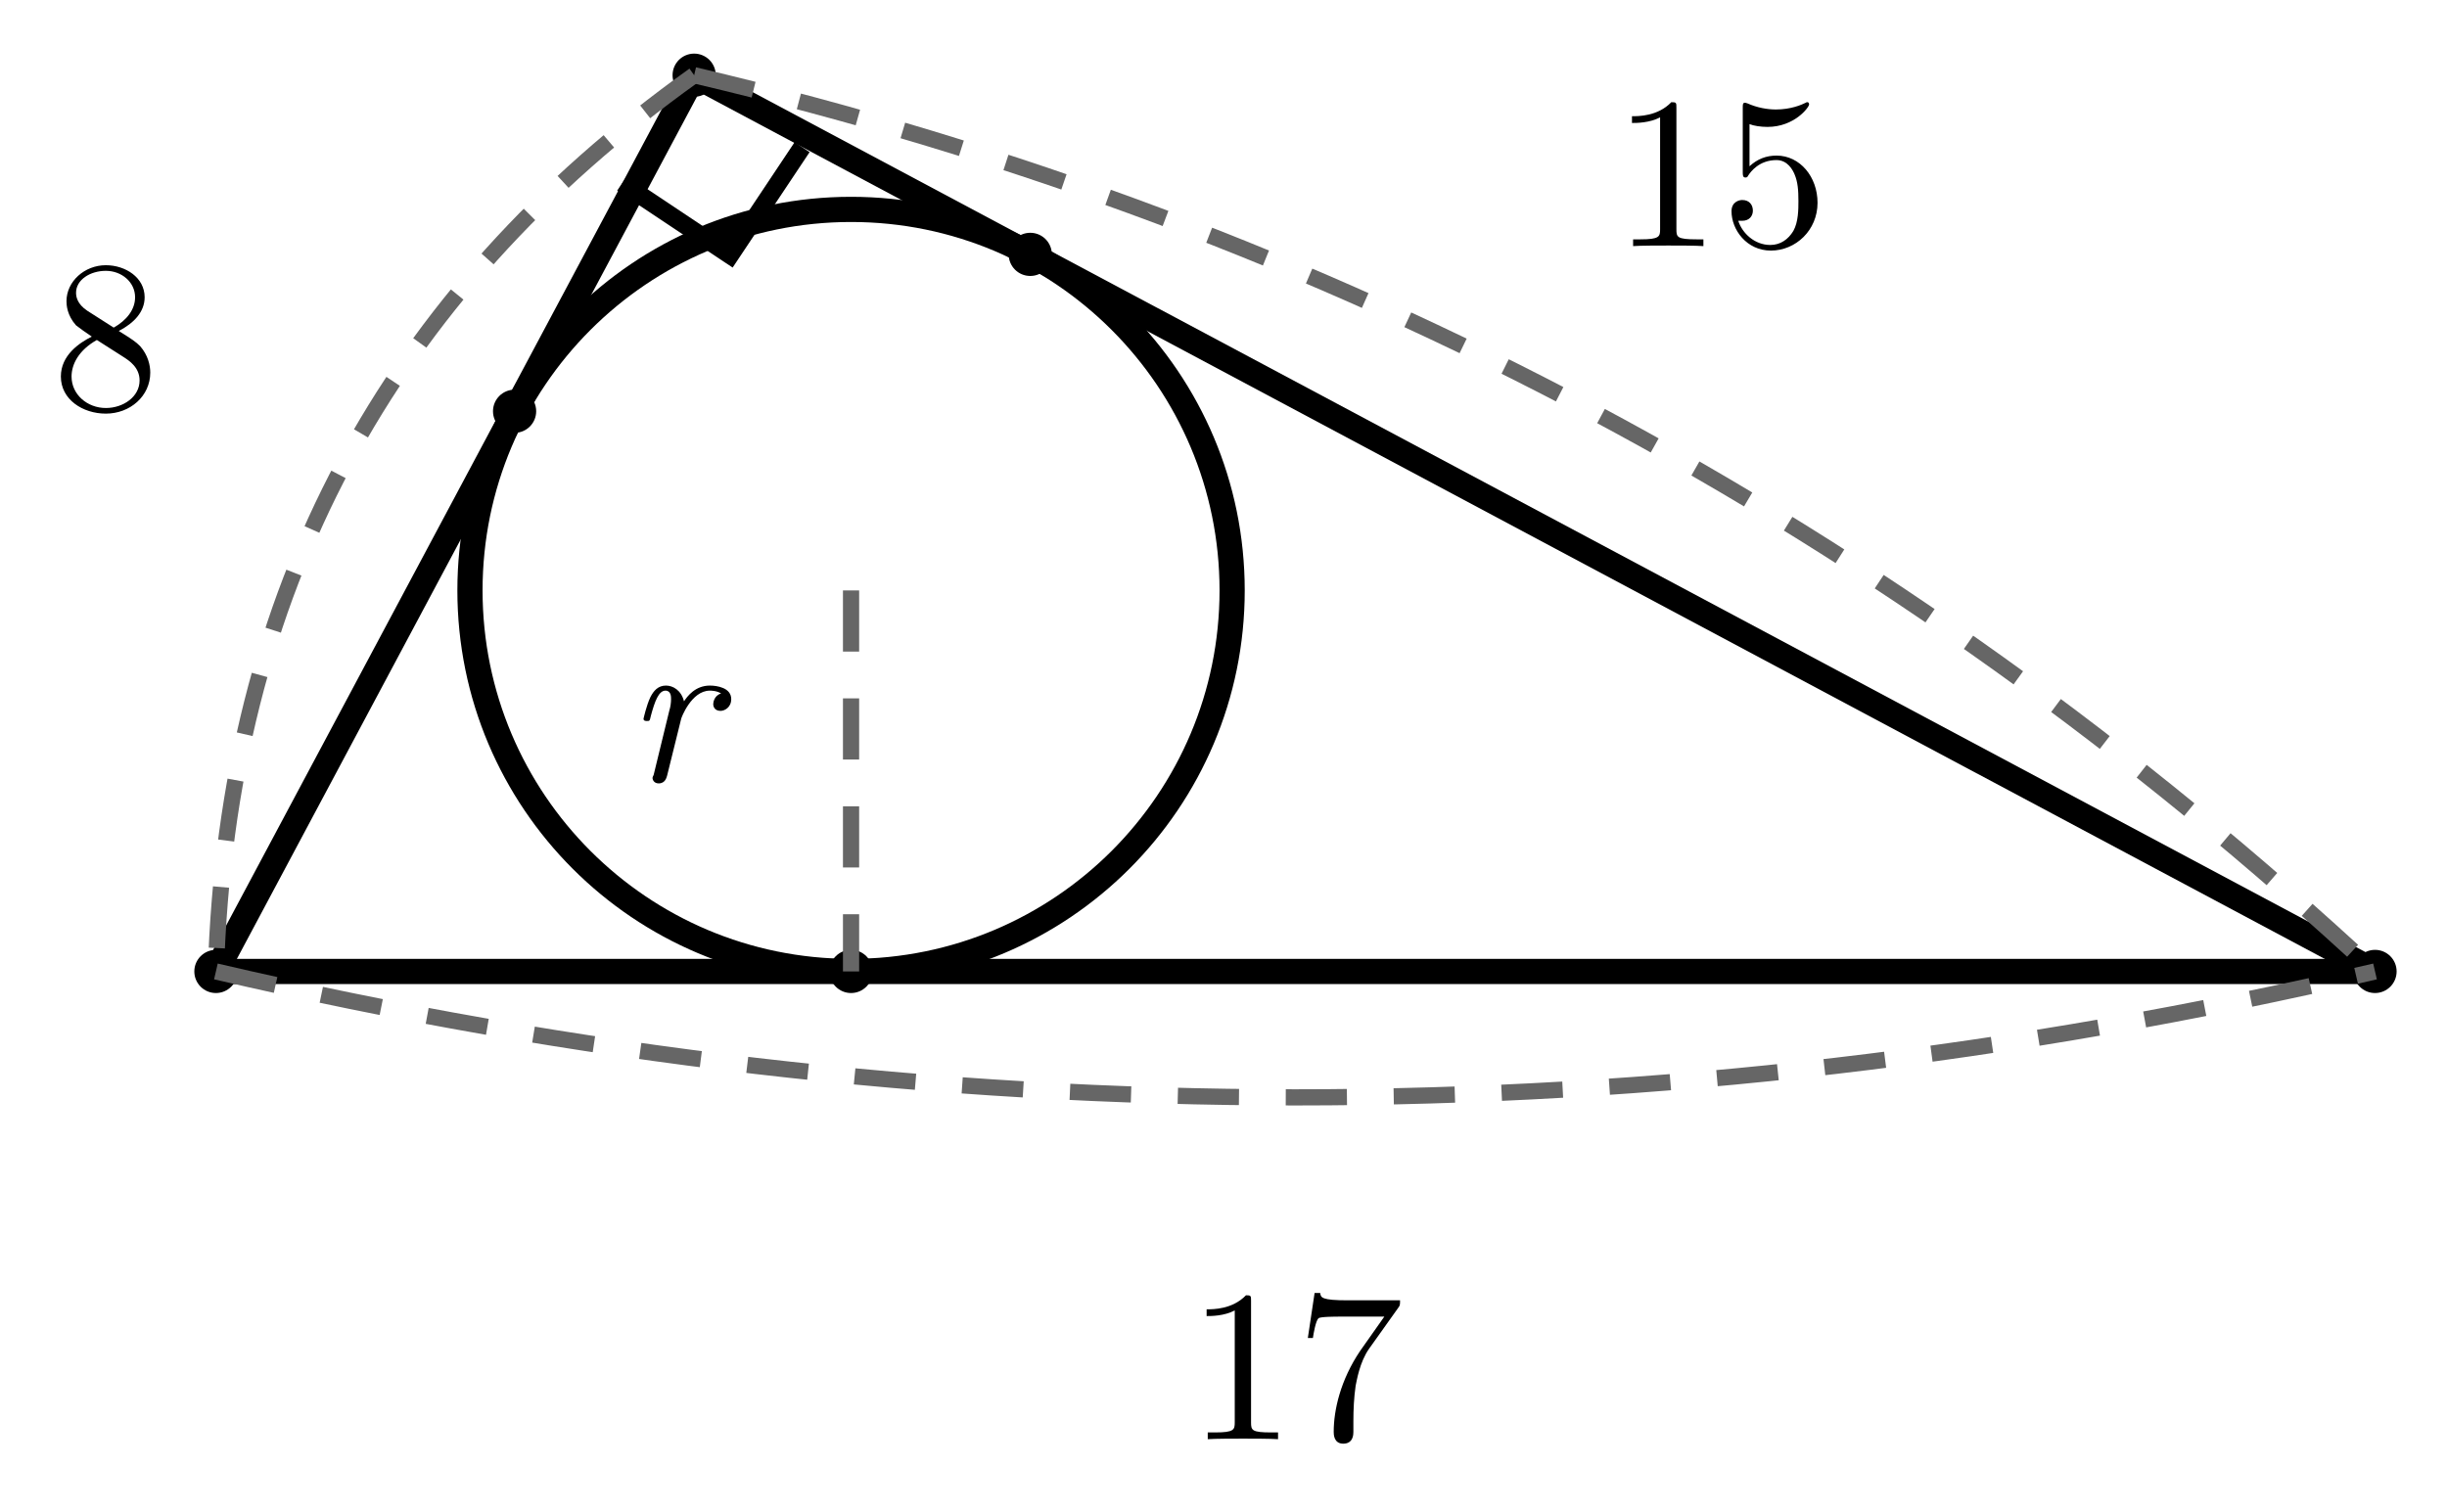
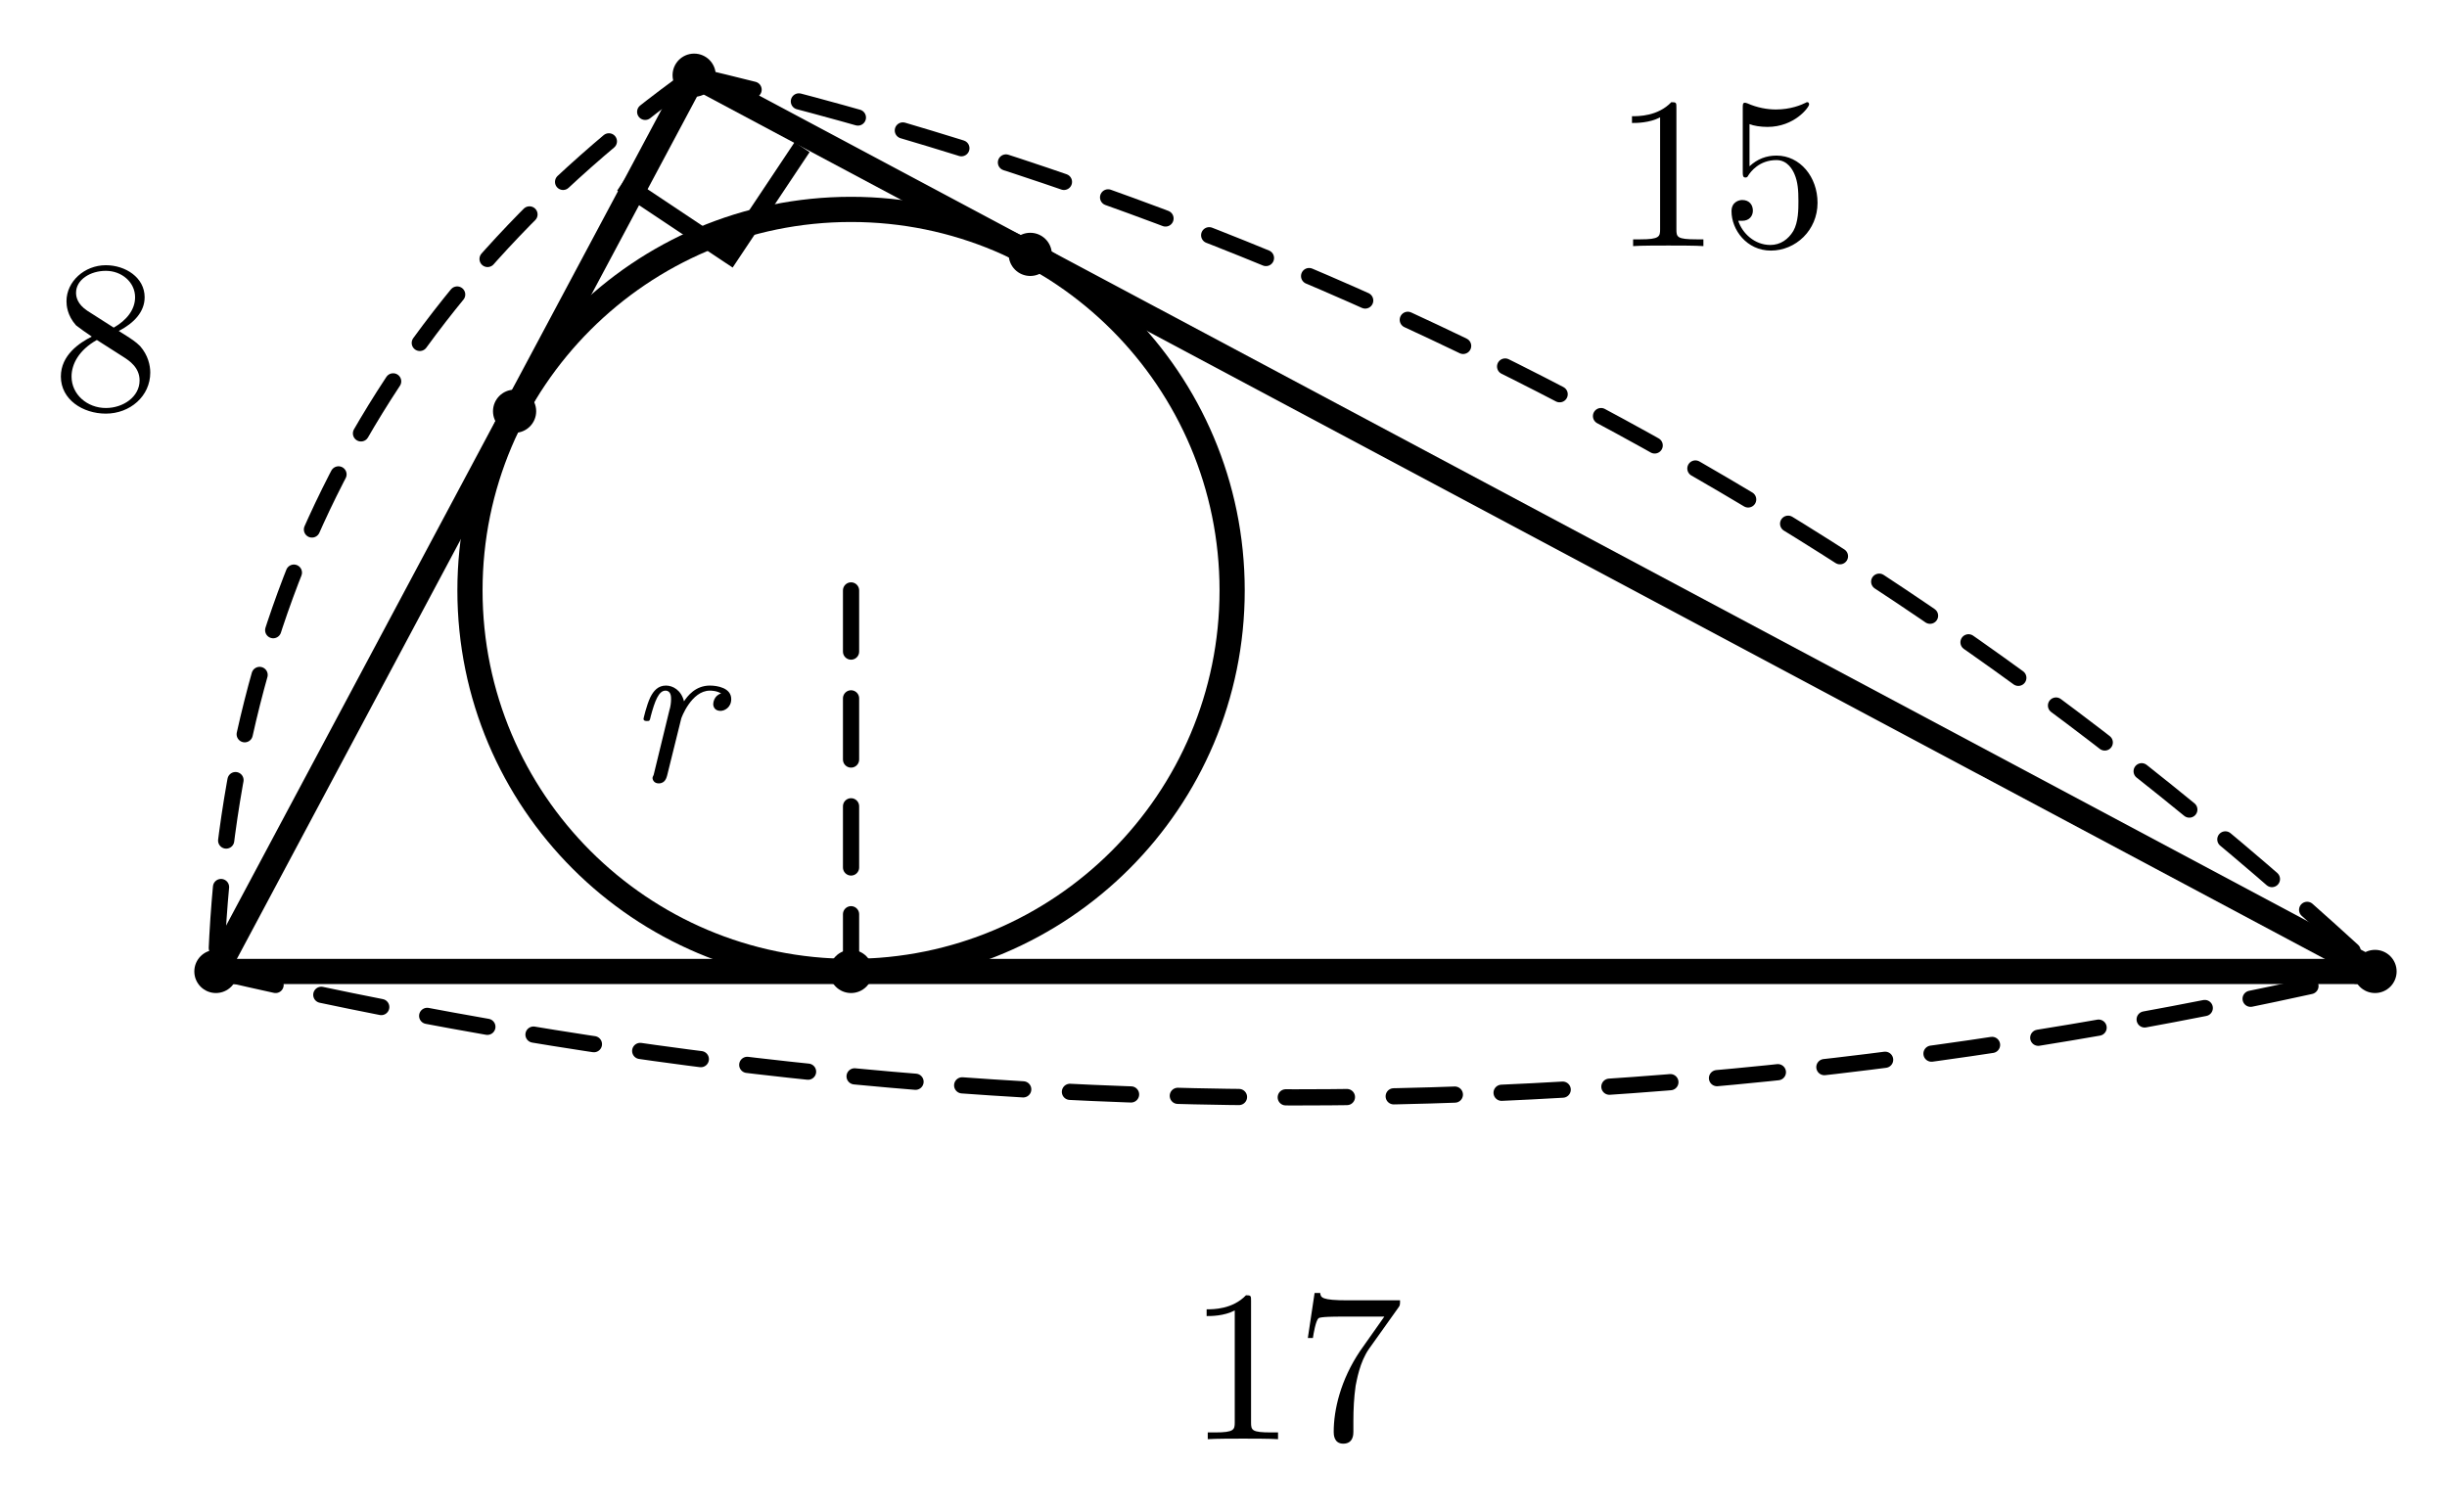
<svg xmlns="http://www.w3.org/2000/svg" width="68mm" height="42mm" viewBox="14 38 68 42">
  <style>
.main{fill:none;stroke:#000;stroke-width:.7;stroke-linecap:round;stroke-linejoin:round}
- .dim{fill:none;stroke:#666;stroke-width:.45;stroke-dasharray:1.7 1.3}
+ .dim{fill:none;stroke:#000;stroke-width:.45;stroke-dasharray:1.7 1.3;stroke-linecap:round}
.right{fill:none;stroke:#000;stroke-width:.5}
.point{fill:#000}
.num,.unknown,.area{fill:#000}
.num,.unknown{font-family:"CMU Serif","Latin Modern Roman","Times New Roman",serif;font-size:6px}
.unknown{font-style:italic}
.area{font-family:"Noto Sans CJK JP",sans-serif;font-size:6px}
</style>
  <line class="main" x1="33.29" y1="40.09" x2="20" y2="65" />
  <line class="main" x1="20" y1="65" x2="80" y2="65" />
  <line class="main" x1="80" y1="65" x2="33.29" y2="40.09" />
  <circle class="main" cx="37.65" cy="54.41" r="10.59" />
  <circle class="point" cx="33.29" cy="40.09" r=".6" />
  <circle class="point" cx="20" cy="65" r=".6" />
  <circle class="point" cx="80" cy="65" r=".6" />
  <circle class="point" cx="28.3" cy="49.43" r=".6" />
  <circle class="point" cx="42.63" cy="45.07" r=".6" />
  <circle class="point" cx="37.65" cy="65" r=".6" />
  <line class="dim" x1="37.65" y1="54.41" x2="37.65" y2="65" />
  <text class="unknown" x="32.65" y="59.71" text-anchor="middle">r</text>
  <path class="dim" d="M33.29 40.09 Q20.47 49.25 20 65" />
  <text class="num" x="16.94" y="49.37" text-anchor="middle">8</text>
  <path class="dim" d="M33.29 40.09 Q59.94 46.37 80 65" />
  <text class="num" x="61.82" y="44.84" text-anchor="middle">15</text>
  <path class="dim" d="M20 65 Q50 72 80 65" />
  <text class="num" x="50" y="78" text-anchor="middle">17</text>
  <path class="right" d="M31.29 43.09 L34.29 45.09 L36.29 42.09" />
</svg>
